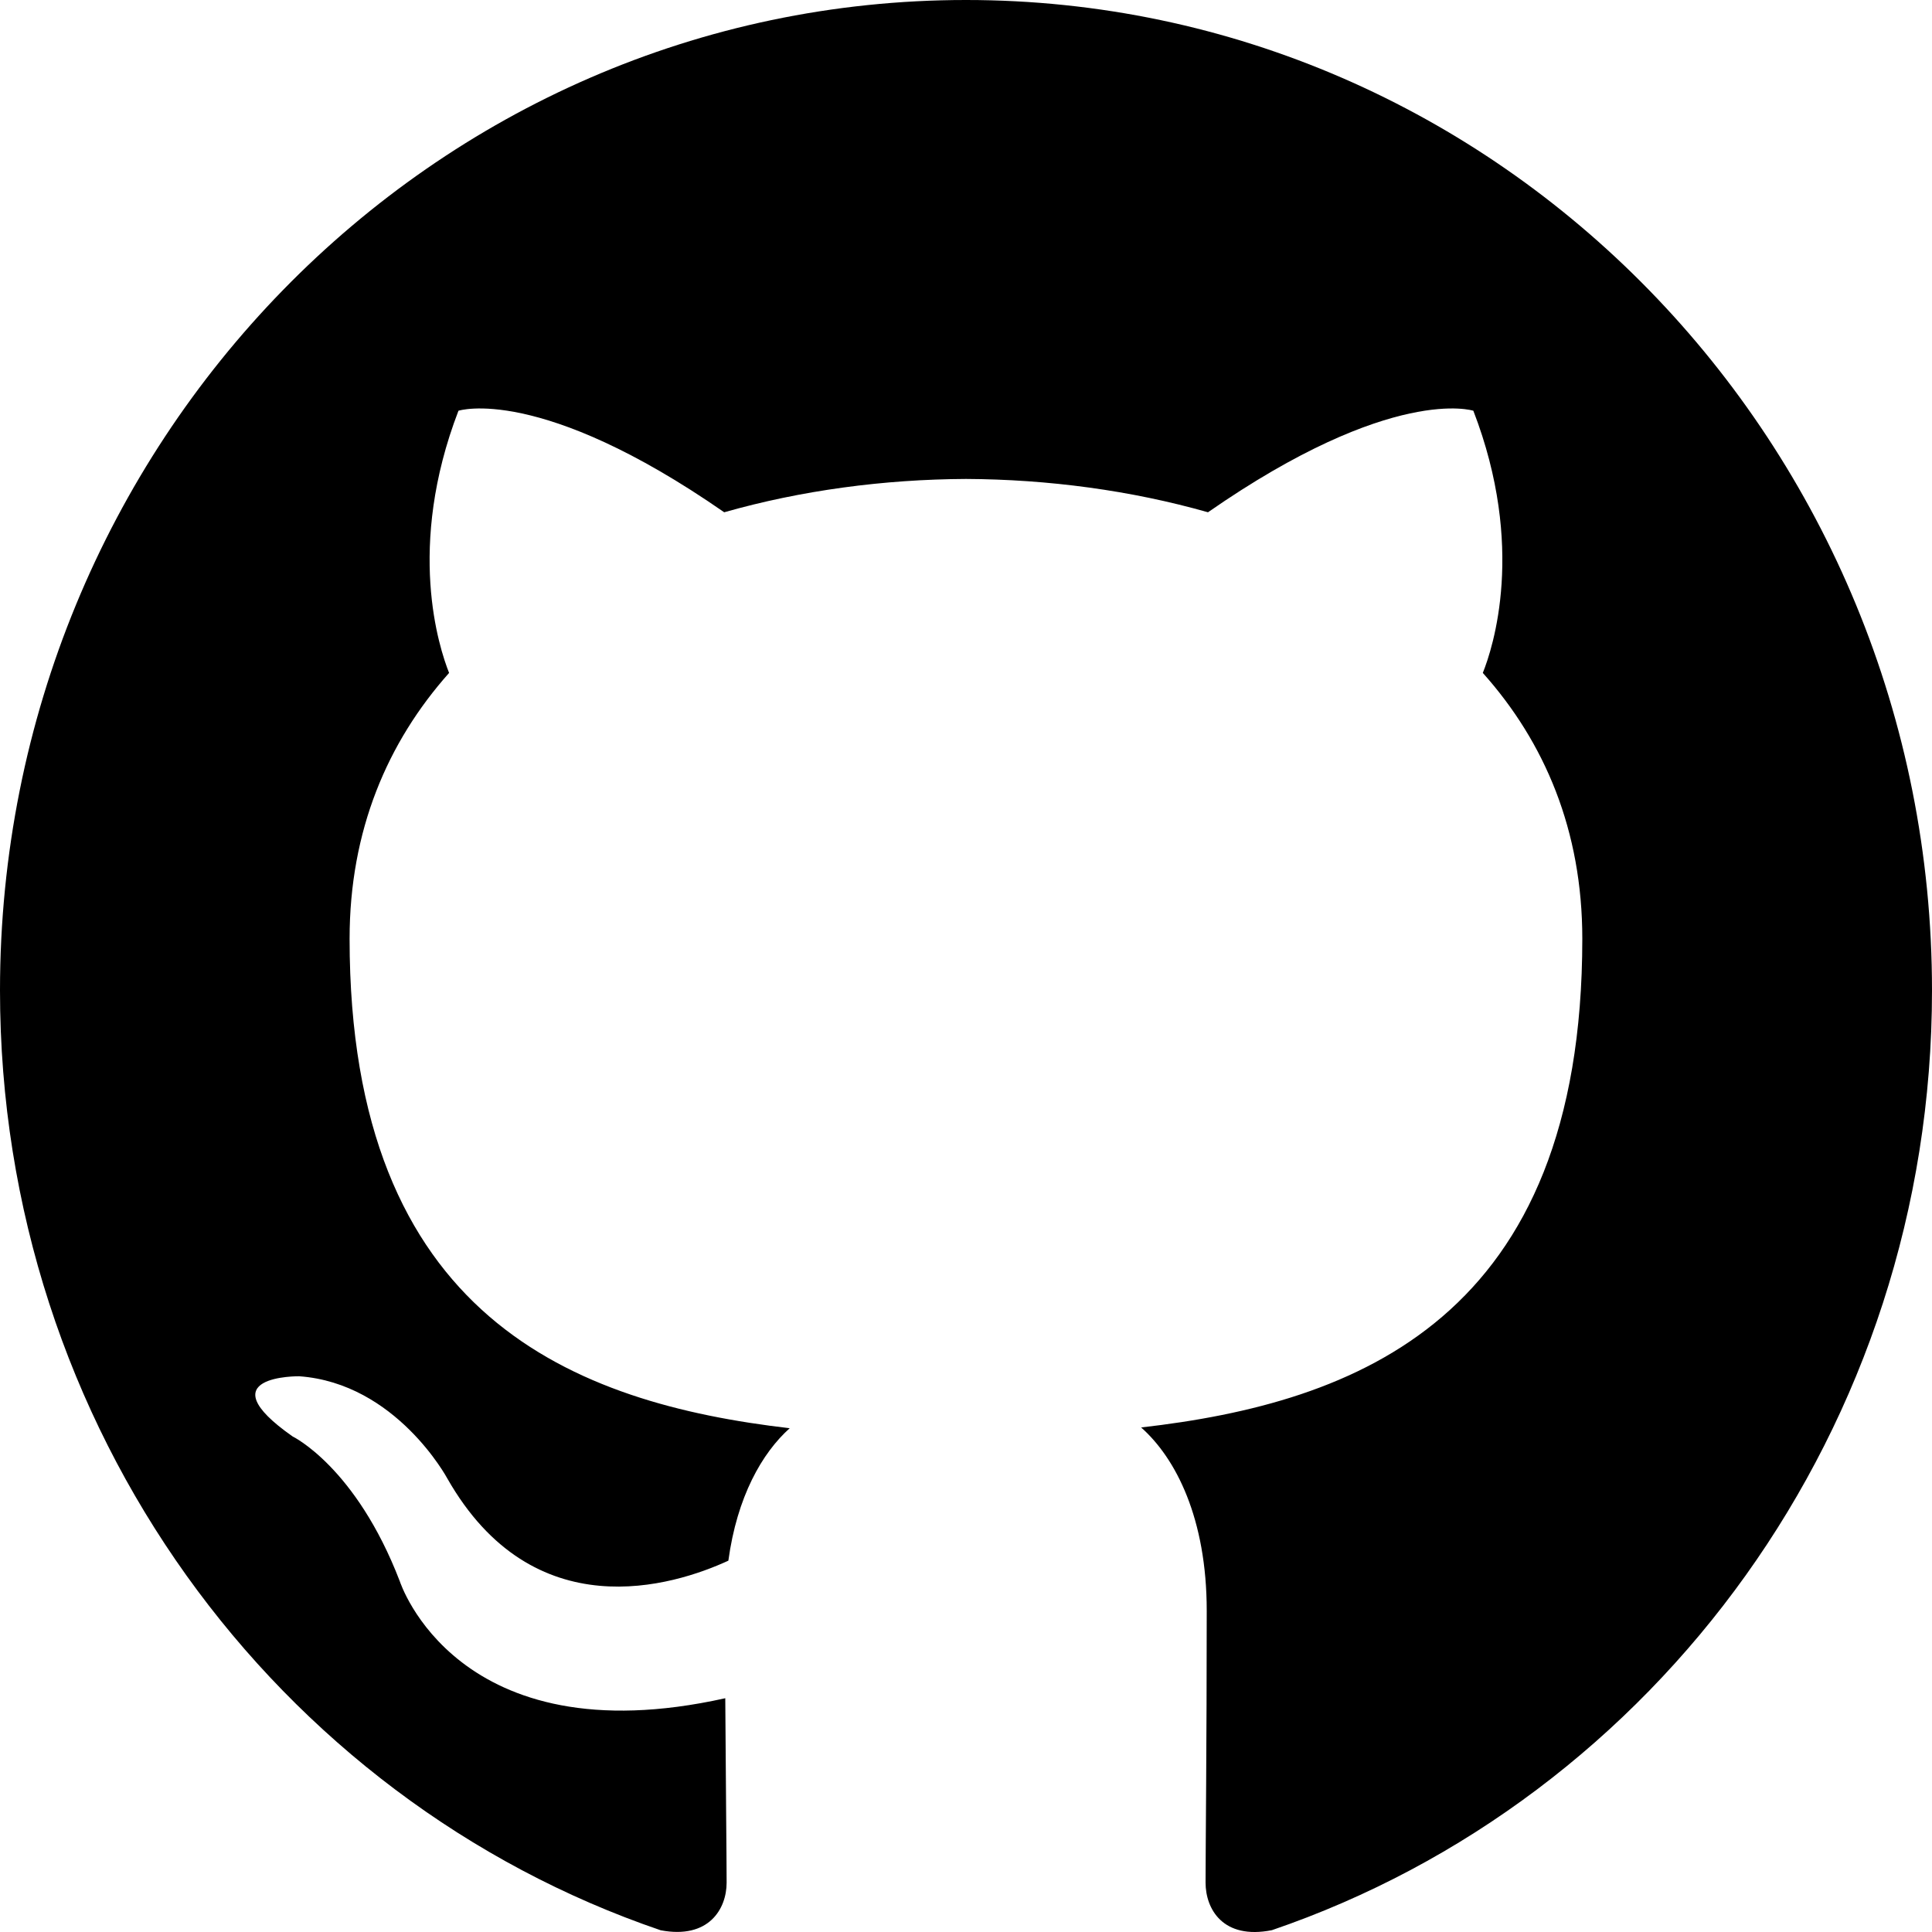
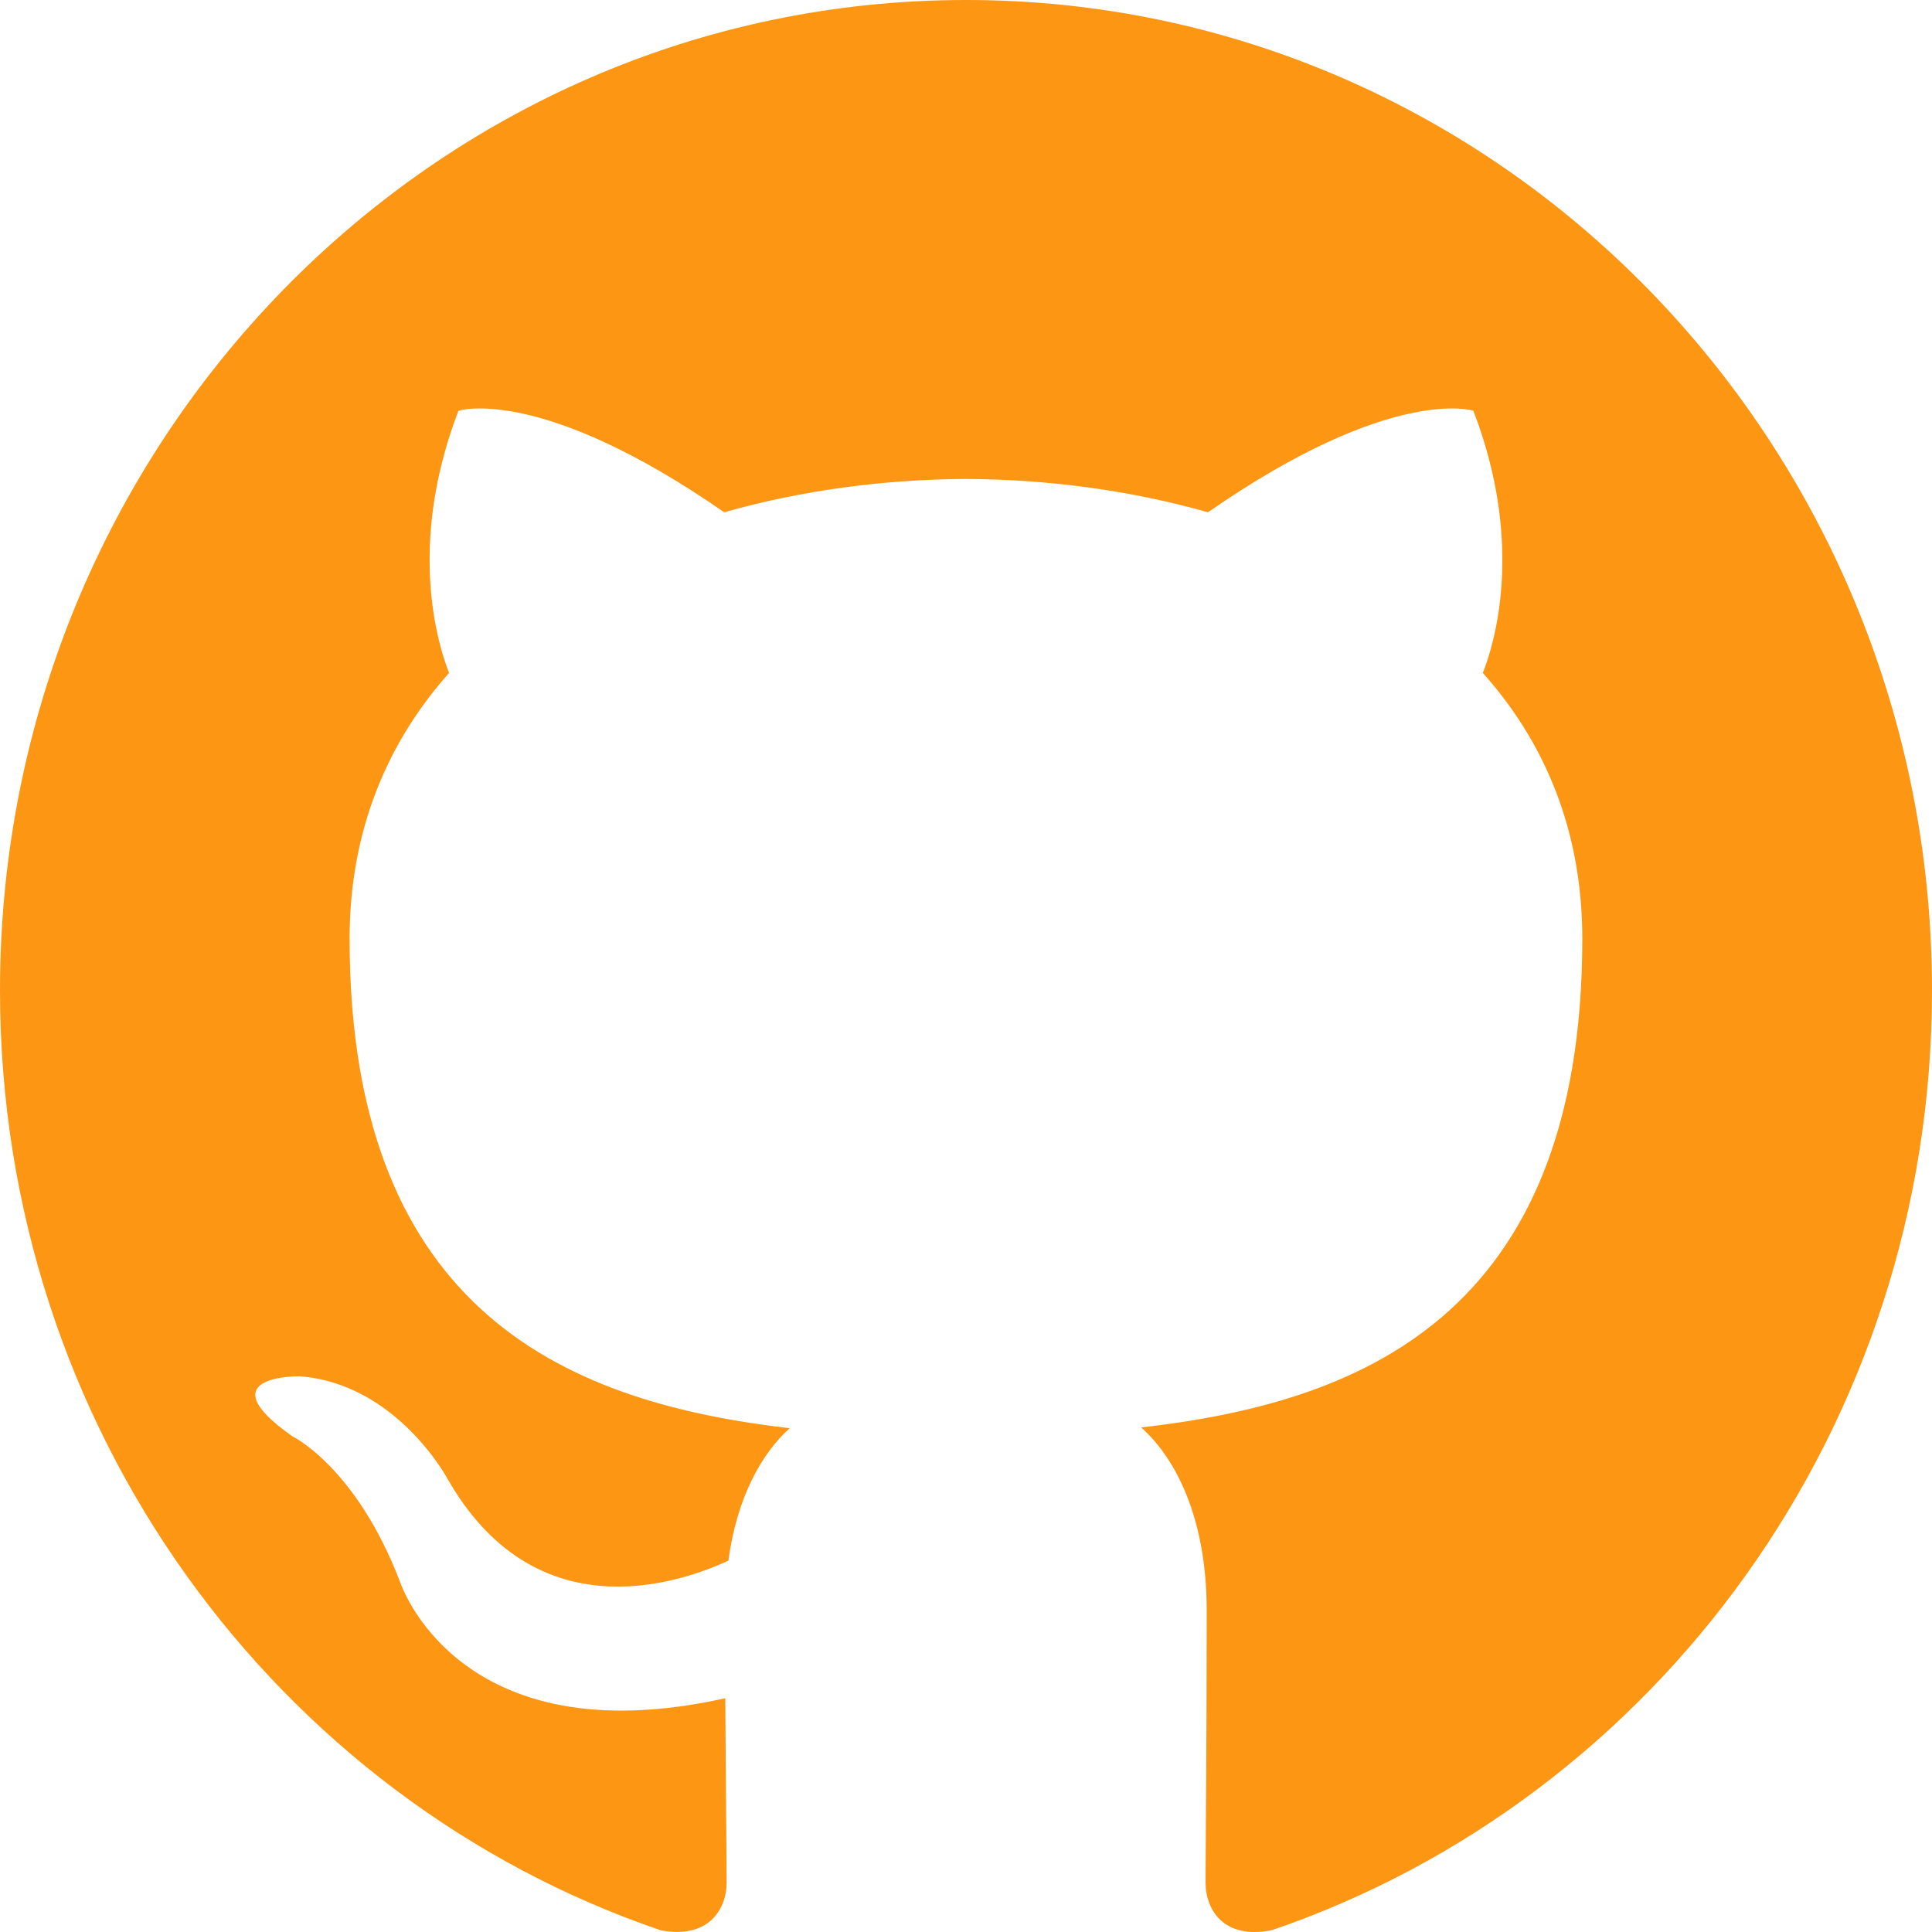
<svg xmlns="http://www.w3.org/2000/svg" width="800px" height="800px" viewBox="0 0 20 20" version="1.1">
  <defs>

</defs>
  <g id="Page-1" stroke="none" stroke-width="1" fill="none" fill-rule="evenodd">
-     <g id="Dribbble-Light-Preview" transform="translate(-140, -7559)" fill="#000000">
+     <g id="Dribbble-Light-Preview" transform="translate(-140, -7559)" fill="#FD9612">
      <g id="icons" transform="translate(56, 160)">
        <path d="M94,7399 C99.523,7399 104,7403.59 104,7409.253 C104,7413.782 101.138,7417.624 97.167,7418.981 C96.66,7419.082 96.48,7418.762 96.48,7418.489 C96.48,7418.151 96.492,7417.047 96.492,7415.675 C96.492,7414.719 96.172,7414.095 95.813,7413.777 C98.04,7413.523 100.38,7412.656 100.38,7408.718 C100.38,7407.598 99.992,7406.684 99.35,7405.966 C99.454,7405.707 99.797,7404.664 99.252,7403.252 C99.252,7403.252 98.414,7402.977 96.505,7404.303 C95.706,7404.076 94.85,7403.962 94,7403.958 C93.15,7403.962 92.295,7404.076 91.497,7404.303 C89.586,7402.977 88.746,7403.252 88.746,7403.252 C88.203,7404.664 88.546,7405.707 88.649,7405.966 C88.01,7406.684 87.619,7407.598 87.619,7408.718 C87.619,7412.646 89.954,7413.526 92.175,7413.785 C91.889,7414.041 91.63,7414.493 91.54,7415.156 C90.97,7415.418 89.522,7415.871 88.63,7414.304 C88.63,7414.304 88.101,7413.319 87.097,7413.247 C87.097,7413.247 86.122,7413.234 87.029,7413.87 C87.029,7413.87 87.684,7414.185 88.139,7415.37 C88.139,7415.37 88.726,7417.2 91.508,7416.58 C91.513,7417.437 91.522,7418.245 91.522,7418.489 C91.522,7418.76 91.338,7419.077 90.839,7418.982 C86.865,7417.627 84,7413.783 84,7409.253 C84,7403.59 88.478,7399 94,7399" id="github-[#142]">

</path>
      </g>
    </g>
  </g>
</svg>
